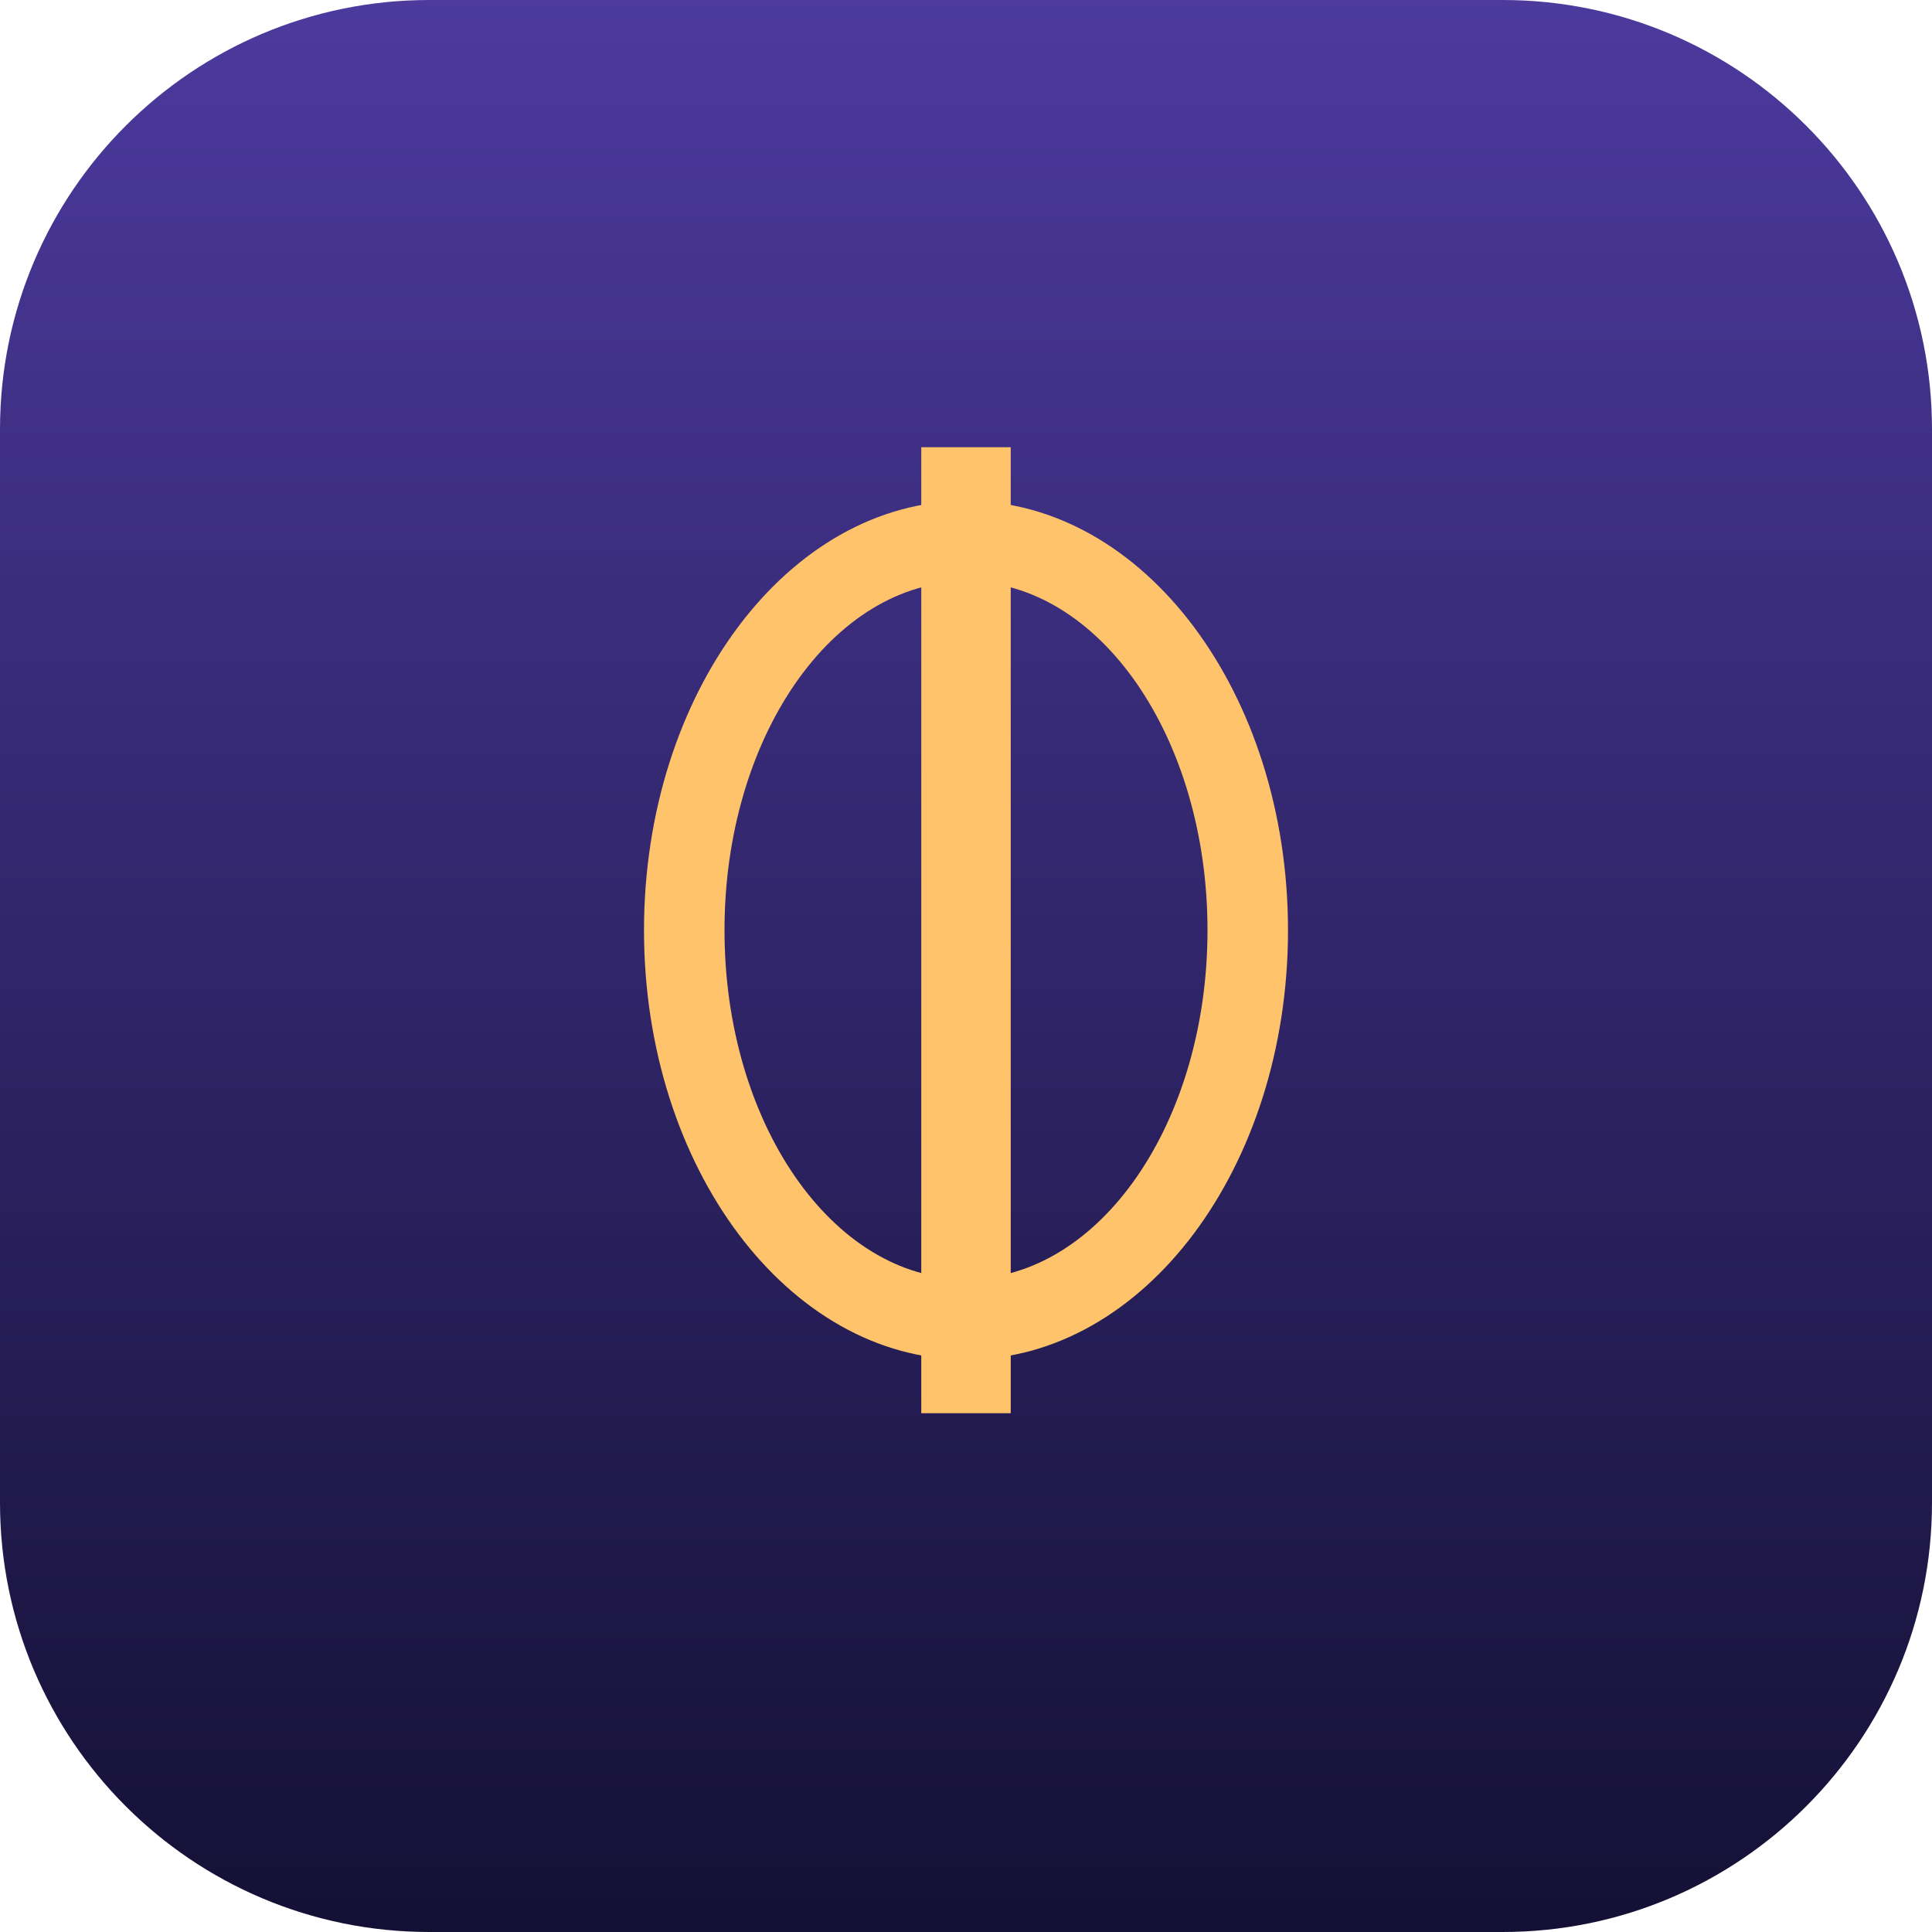
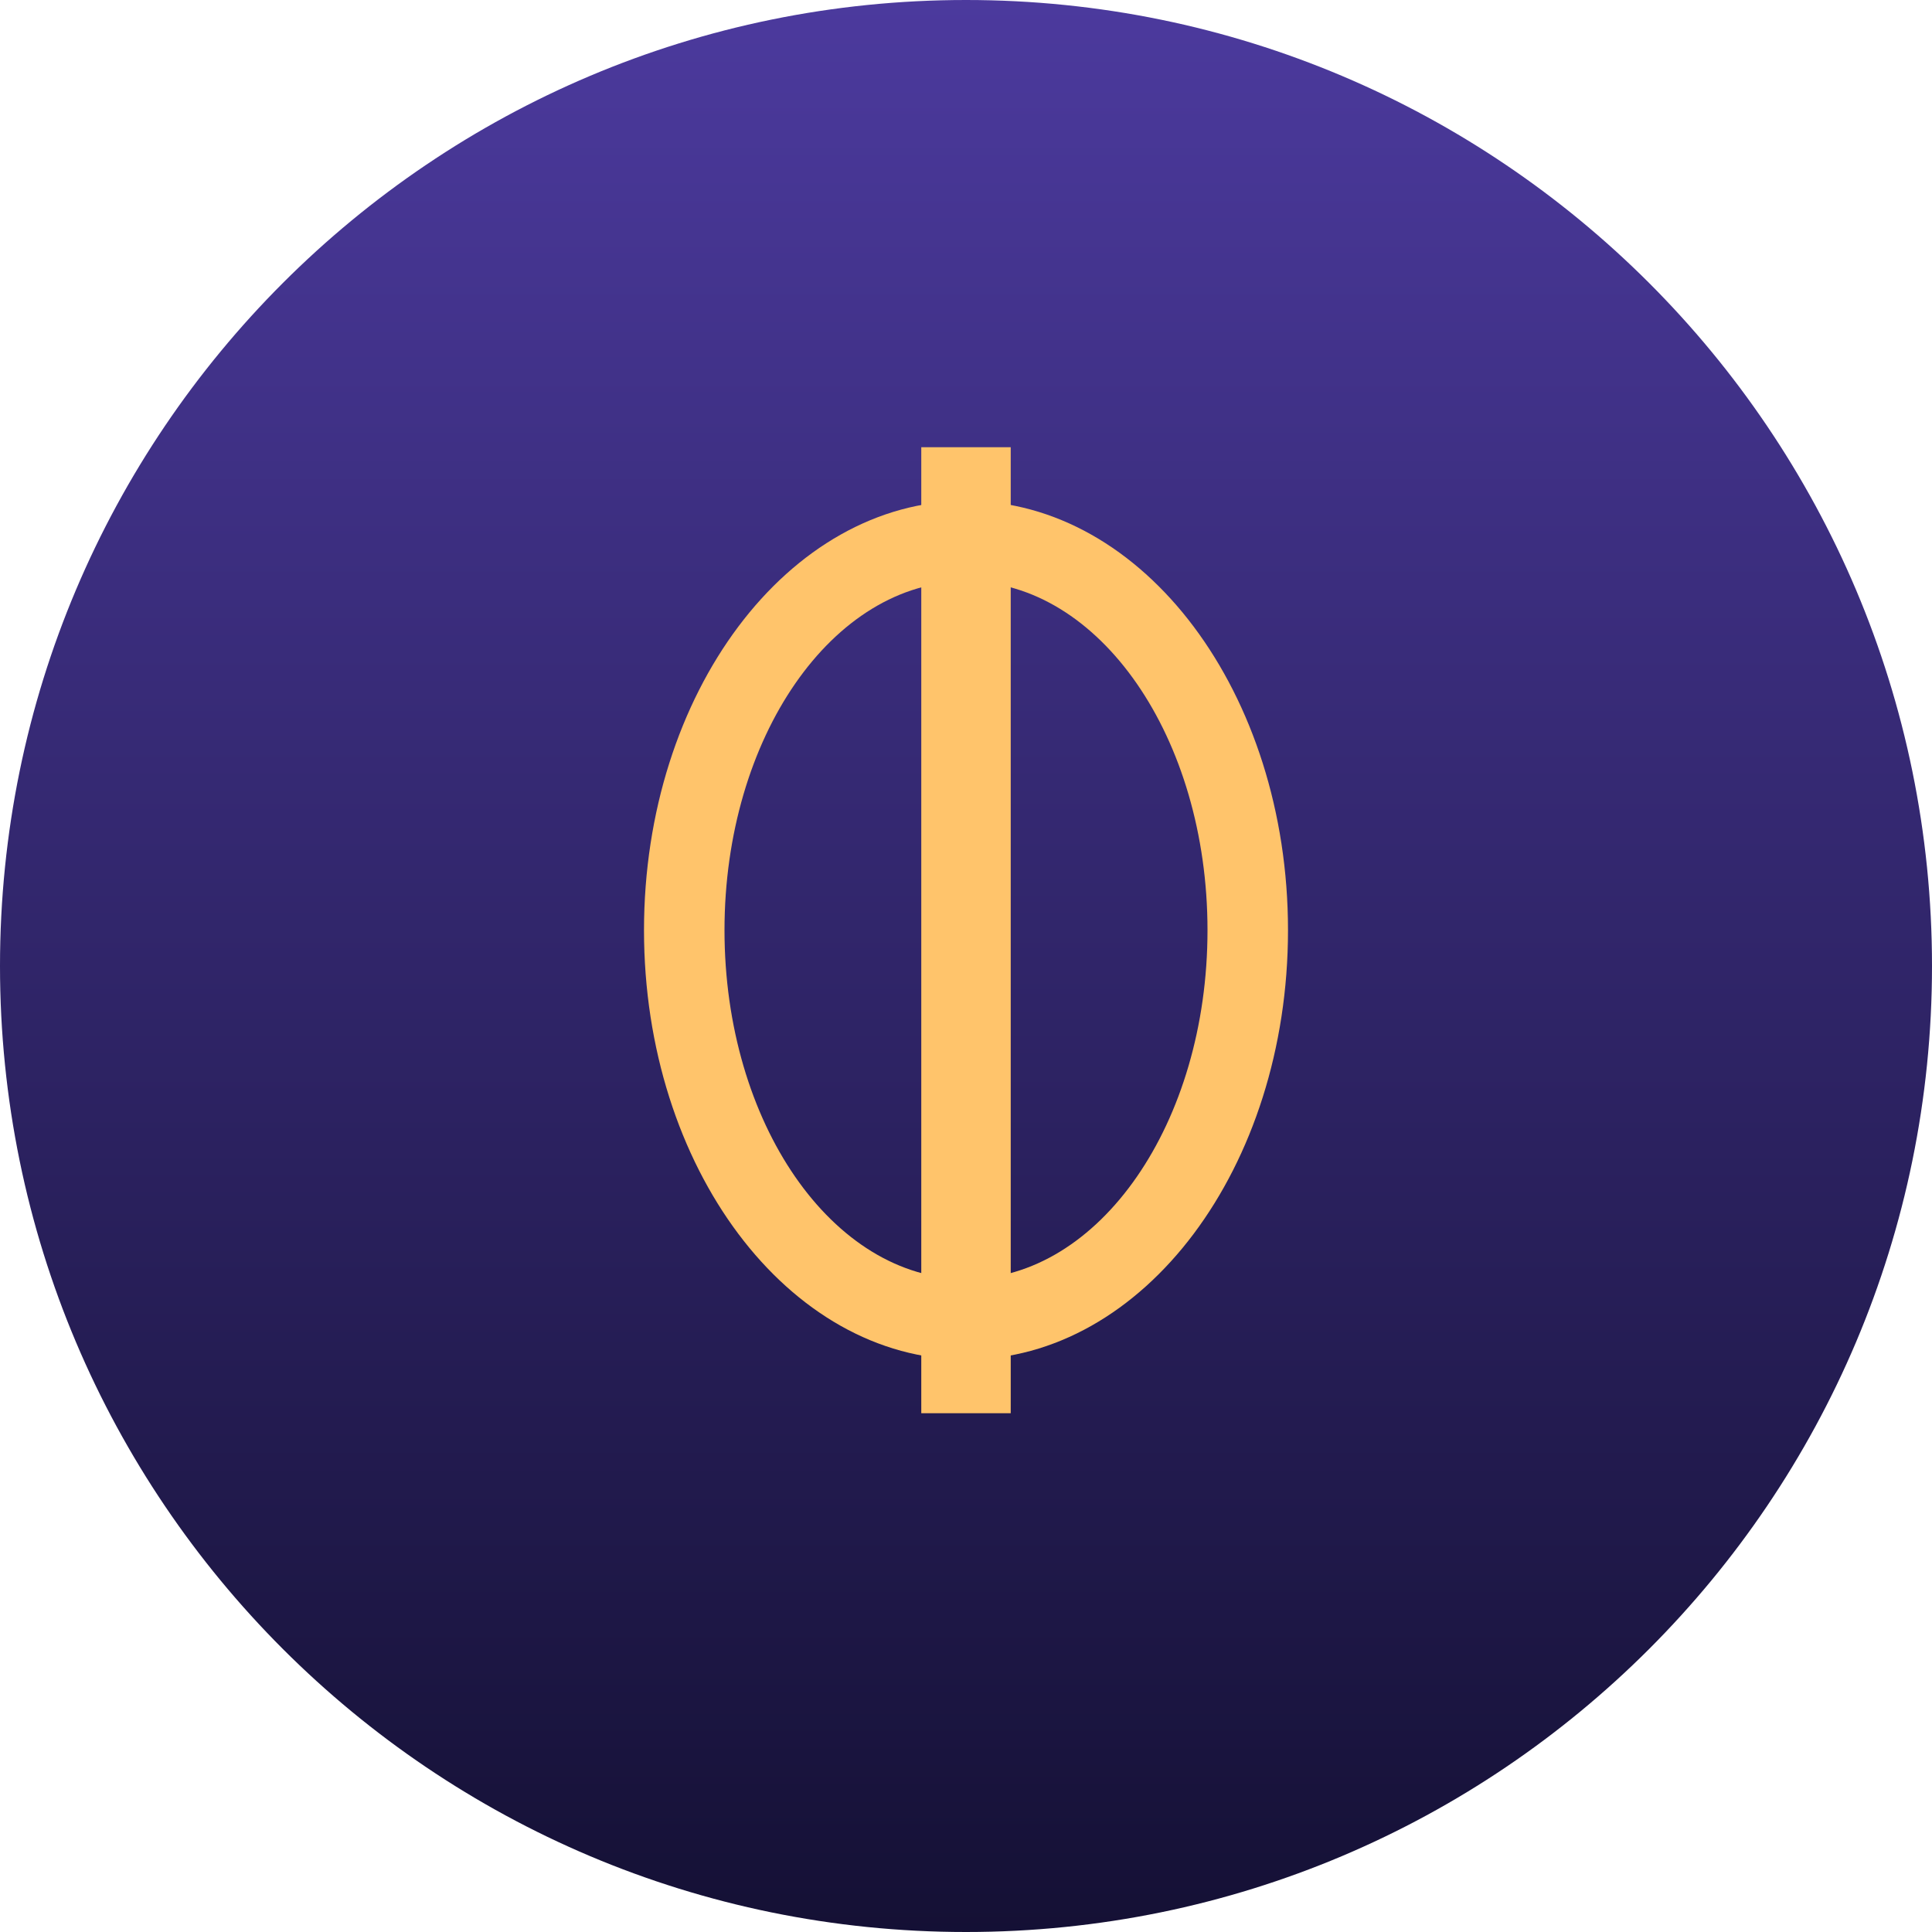
<svg xmlns="http://www.w3.org/2000/svg" width="108" height="108" viewBox="0 0 108 108">
  <defs>
    <linearGradient id="bg" x1="0" y1="0" x2="0" y2="1">
      <stop offset="0%" stop-color="#4C3A9E" />
      <stop offset="100%" stop-color="#141034" />
    </linearGradient>
  </defs>
-   <rect x="0" y="0" width="108" height="108" rx="24" ry="24" fill="url(#bg)" />
+   <circle cx="54" cy="54" r="54" fill="url(#bg)" />
  <rect x="51.5" y="25" width="5" height="54" fill="#FFC46B" />
  <path fill="#FFC46B" fill-rule="evenodd" d="M36,52 a18,24 0 1,0 36,0 a18,24 0 1,0 -36,0 z M40.5,52 a13.5,19.5 0 1,0 27,0 a13.5,19.5 0 1,0 -27,0 z" />
</svg>
